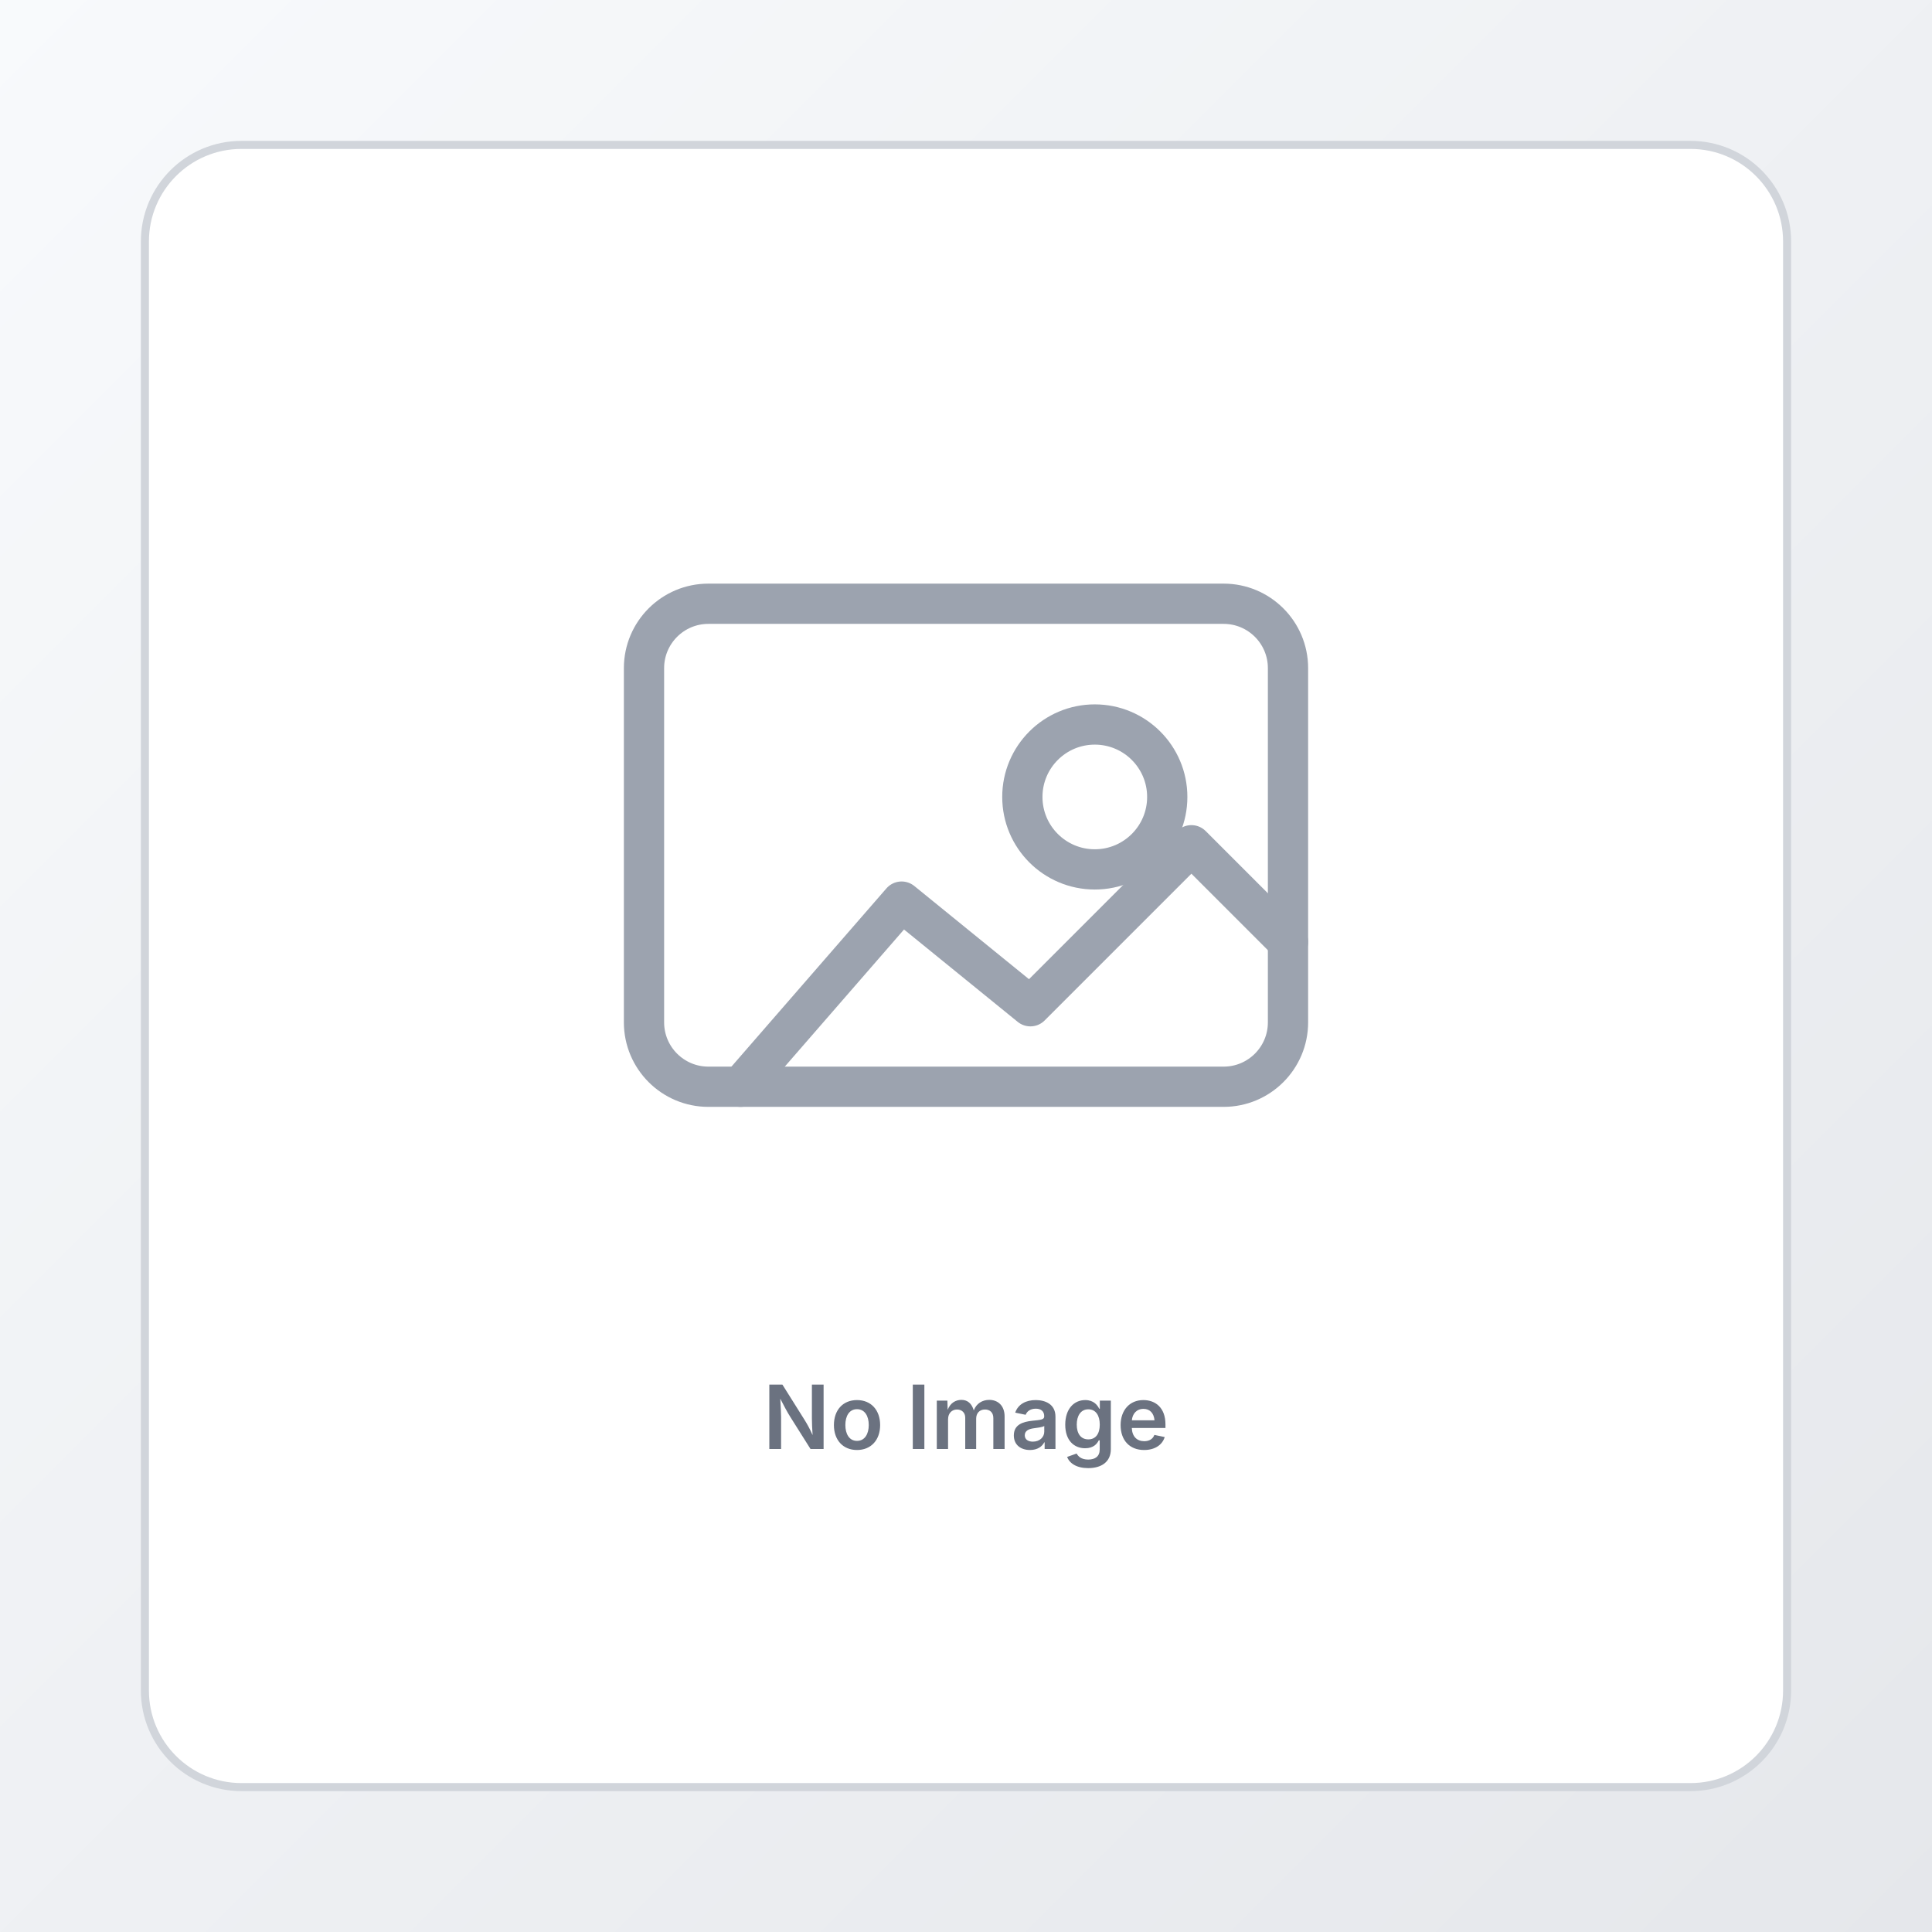
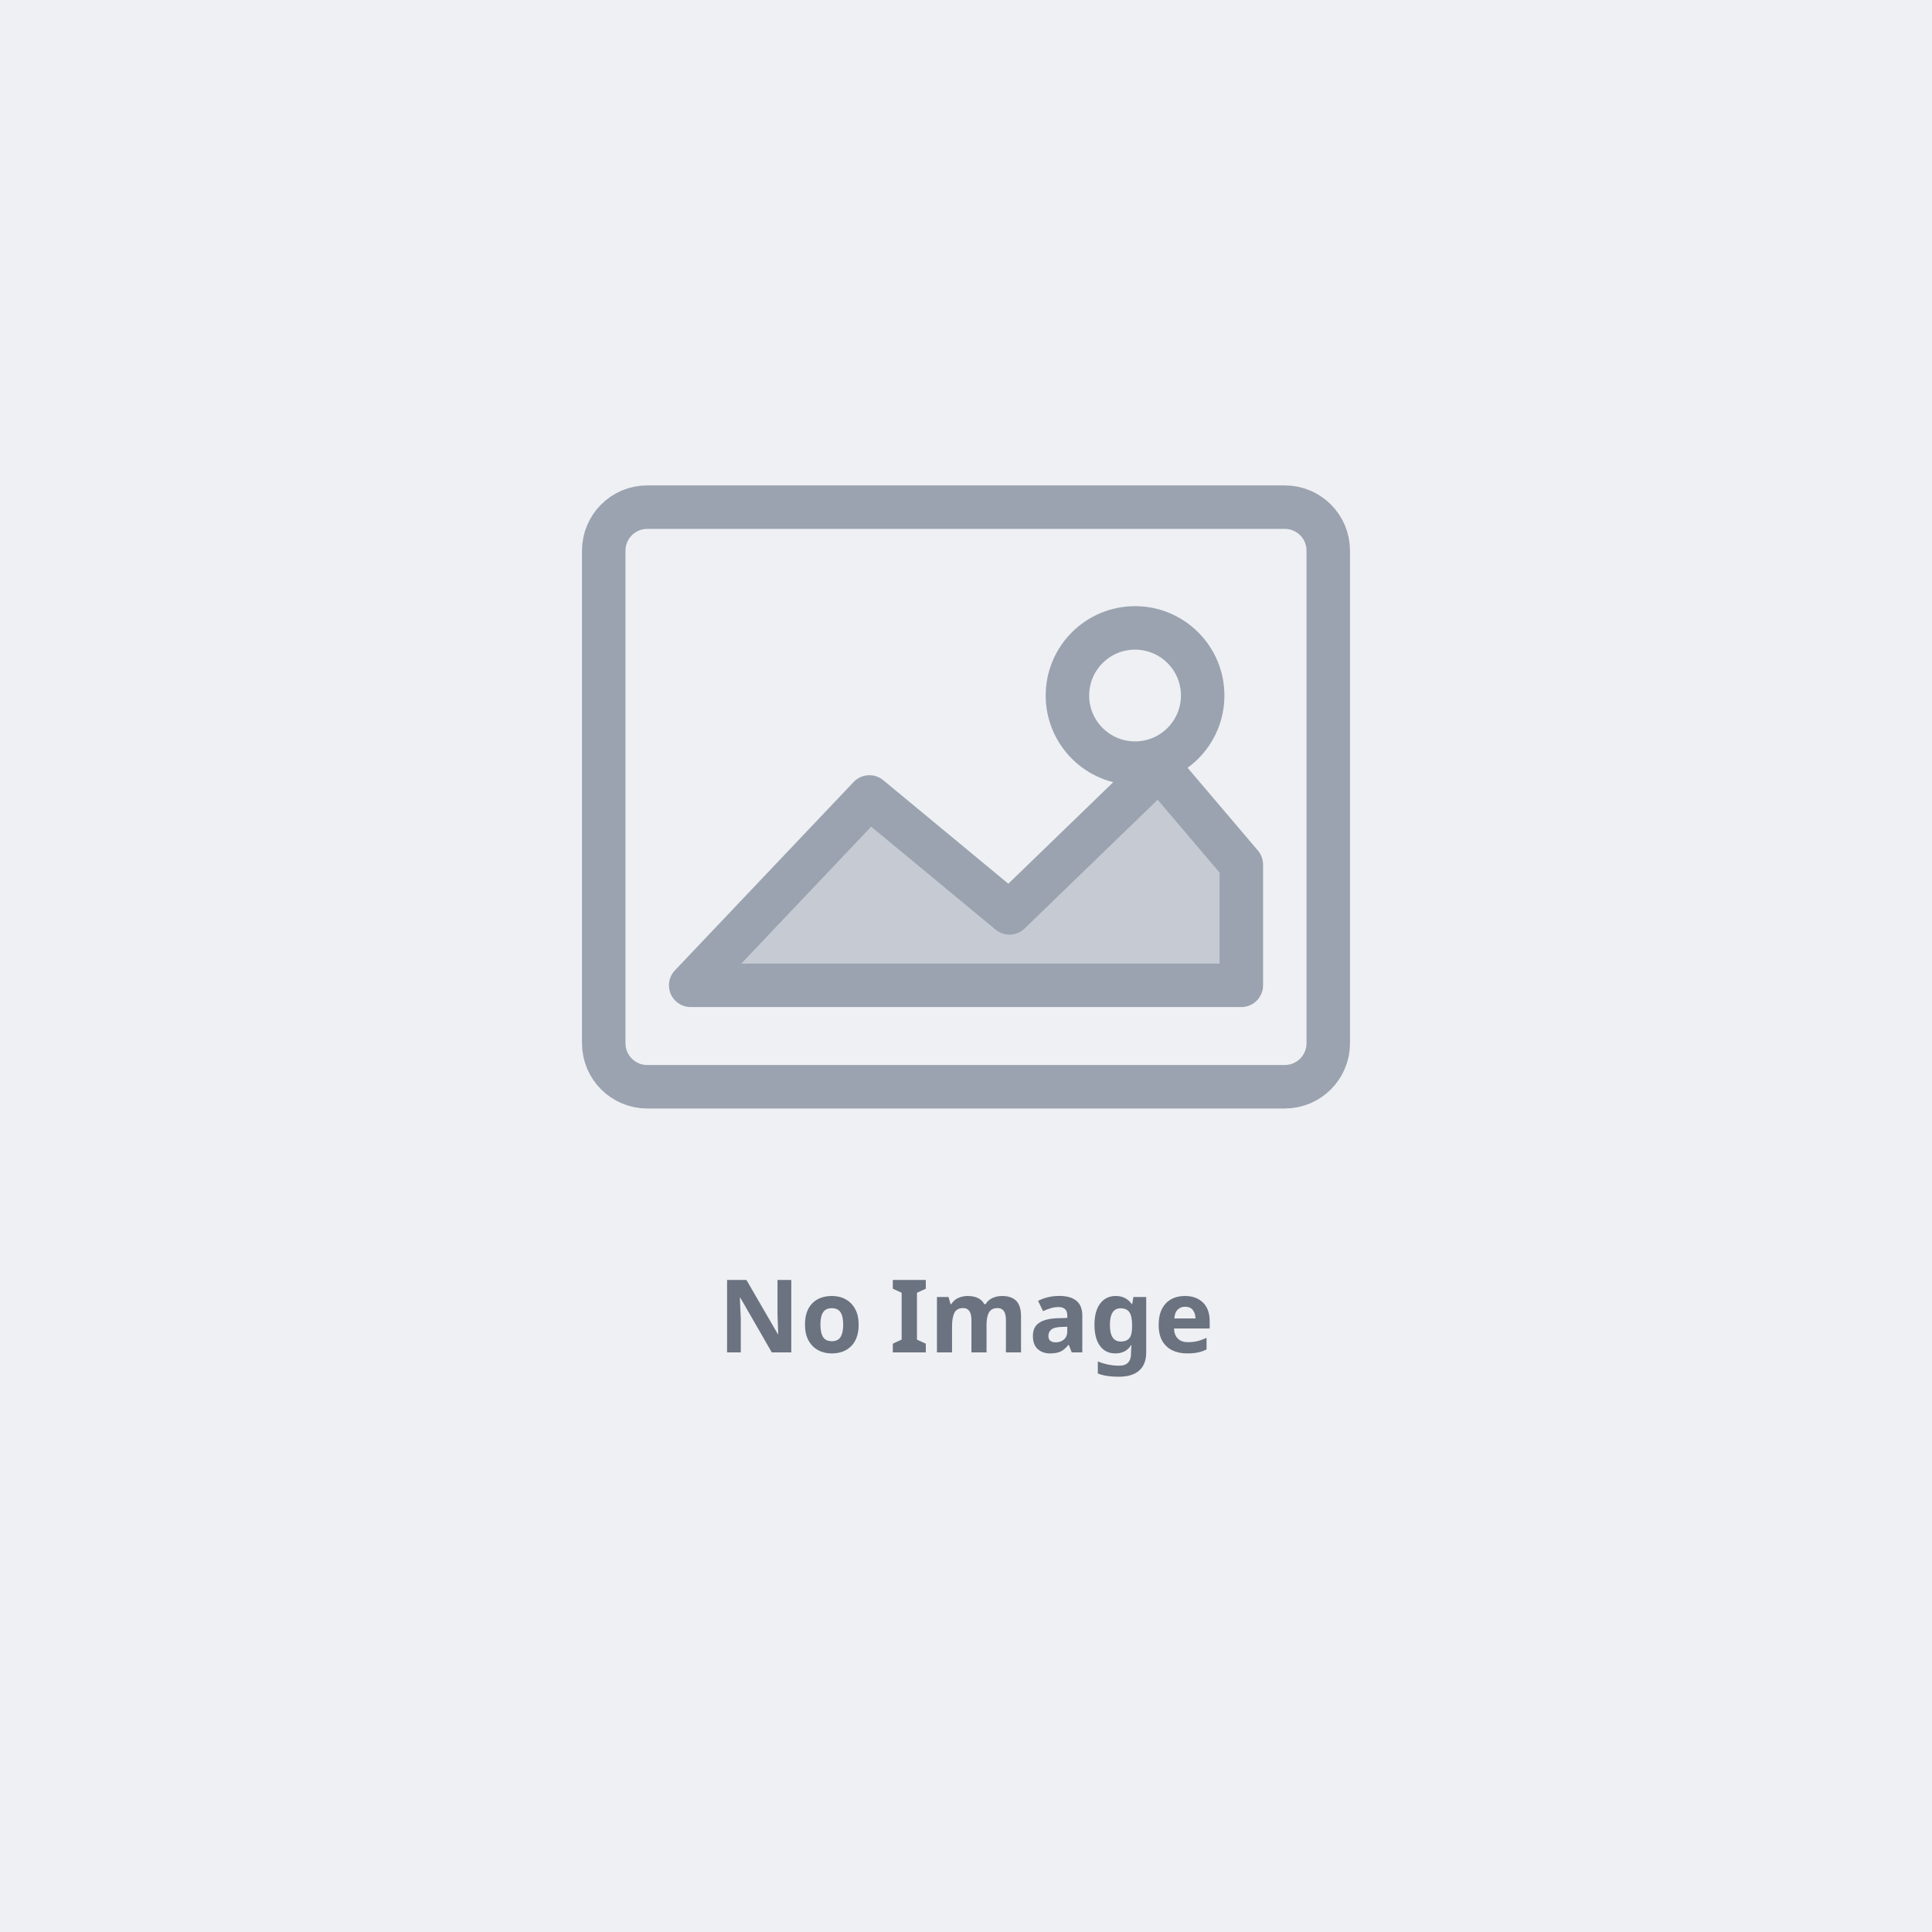
- <svg xmlns="http://www.w3.org/2000/svg" width="480" height="480" viewBox="0 0 480 480" role="img" aria-label="No product image">
-   <defs>
-     <linearGradient id="bg" x1="0%" y1="0%" x2="100%" y2="100%">
-       <stop offset="0%" stop-color="#f8fafc" />
-       <stop offset="100%" stop-color="#e5e7eb" />
-     </linearGradient>
-   </defs>
-   <rect width="480" height="480" fill="url(#bg)" />
-   <rect x="36" y="36" width="408" height="408" rx="24" fill="#ffffff" stroke="#d1d5db" stroke-width="2" />
-   <g transform="translate(160 132)" fill="none" stroke="#9ca3af" stroke-width="10" stroke-linecap="round" stroke-linejoin="round">
-     <rect x="0" y="18" width="160" height="120" rx="16" />
-     <circle cx="112" cy="66" r="18" />
-     <path d="M24 138 L64 92 L96 118 L136 78 L160 102" />
+ <svg xmlns="http://www.w3.org/2000/svg" width="800" height="800" viewBox="0 0 800 800" role="img" aria-label="No Image">
+   <rect width="800" height="800" fill="#eef0f3" />
+   <g transform="translate(250 210)" fill="none" stroke="#9aa3af" stroke-width="18" stroke-linecap="round" stroke-linejoin="round">
+     <rect x="0" y="0" width="300" height="240" rx="18" />
+     <circle cx="220" cy="78" r="28" />
+     <path d="M36 198 L110 120 L168 168 L230 108 L264 148 L264 198 Z" fill="#c5cad3" stroke="#9aa3af" />
  </g>
-   <text x="240" y="360" text-anchor="middle" fill="#6b7280" font-family="system-ui, -apple-system, Segoe UI, sans-serif" font-size="22" font-weight="600">No Image</text>
+   <text x="400" y="560" text-anchor="middle" fill="#6b7280" font-family="Segoe UI, system-ui, sans-serif" font-size="42" font-weight="600">No Image</text>
</svg>
